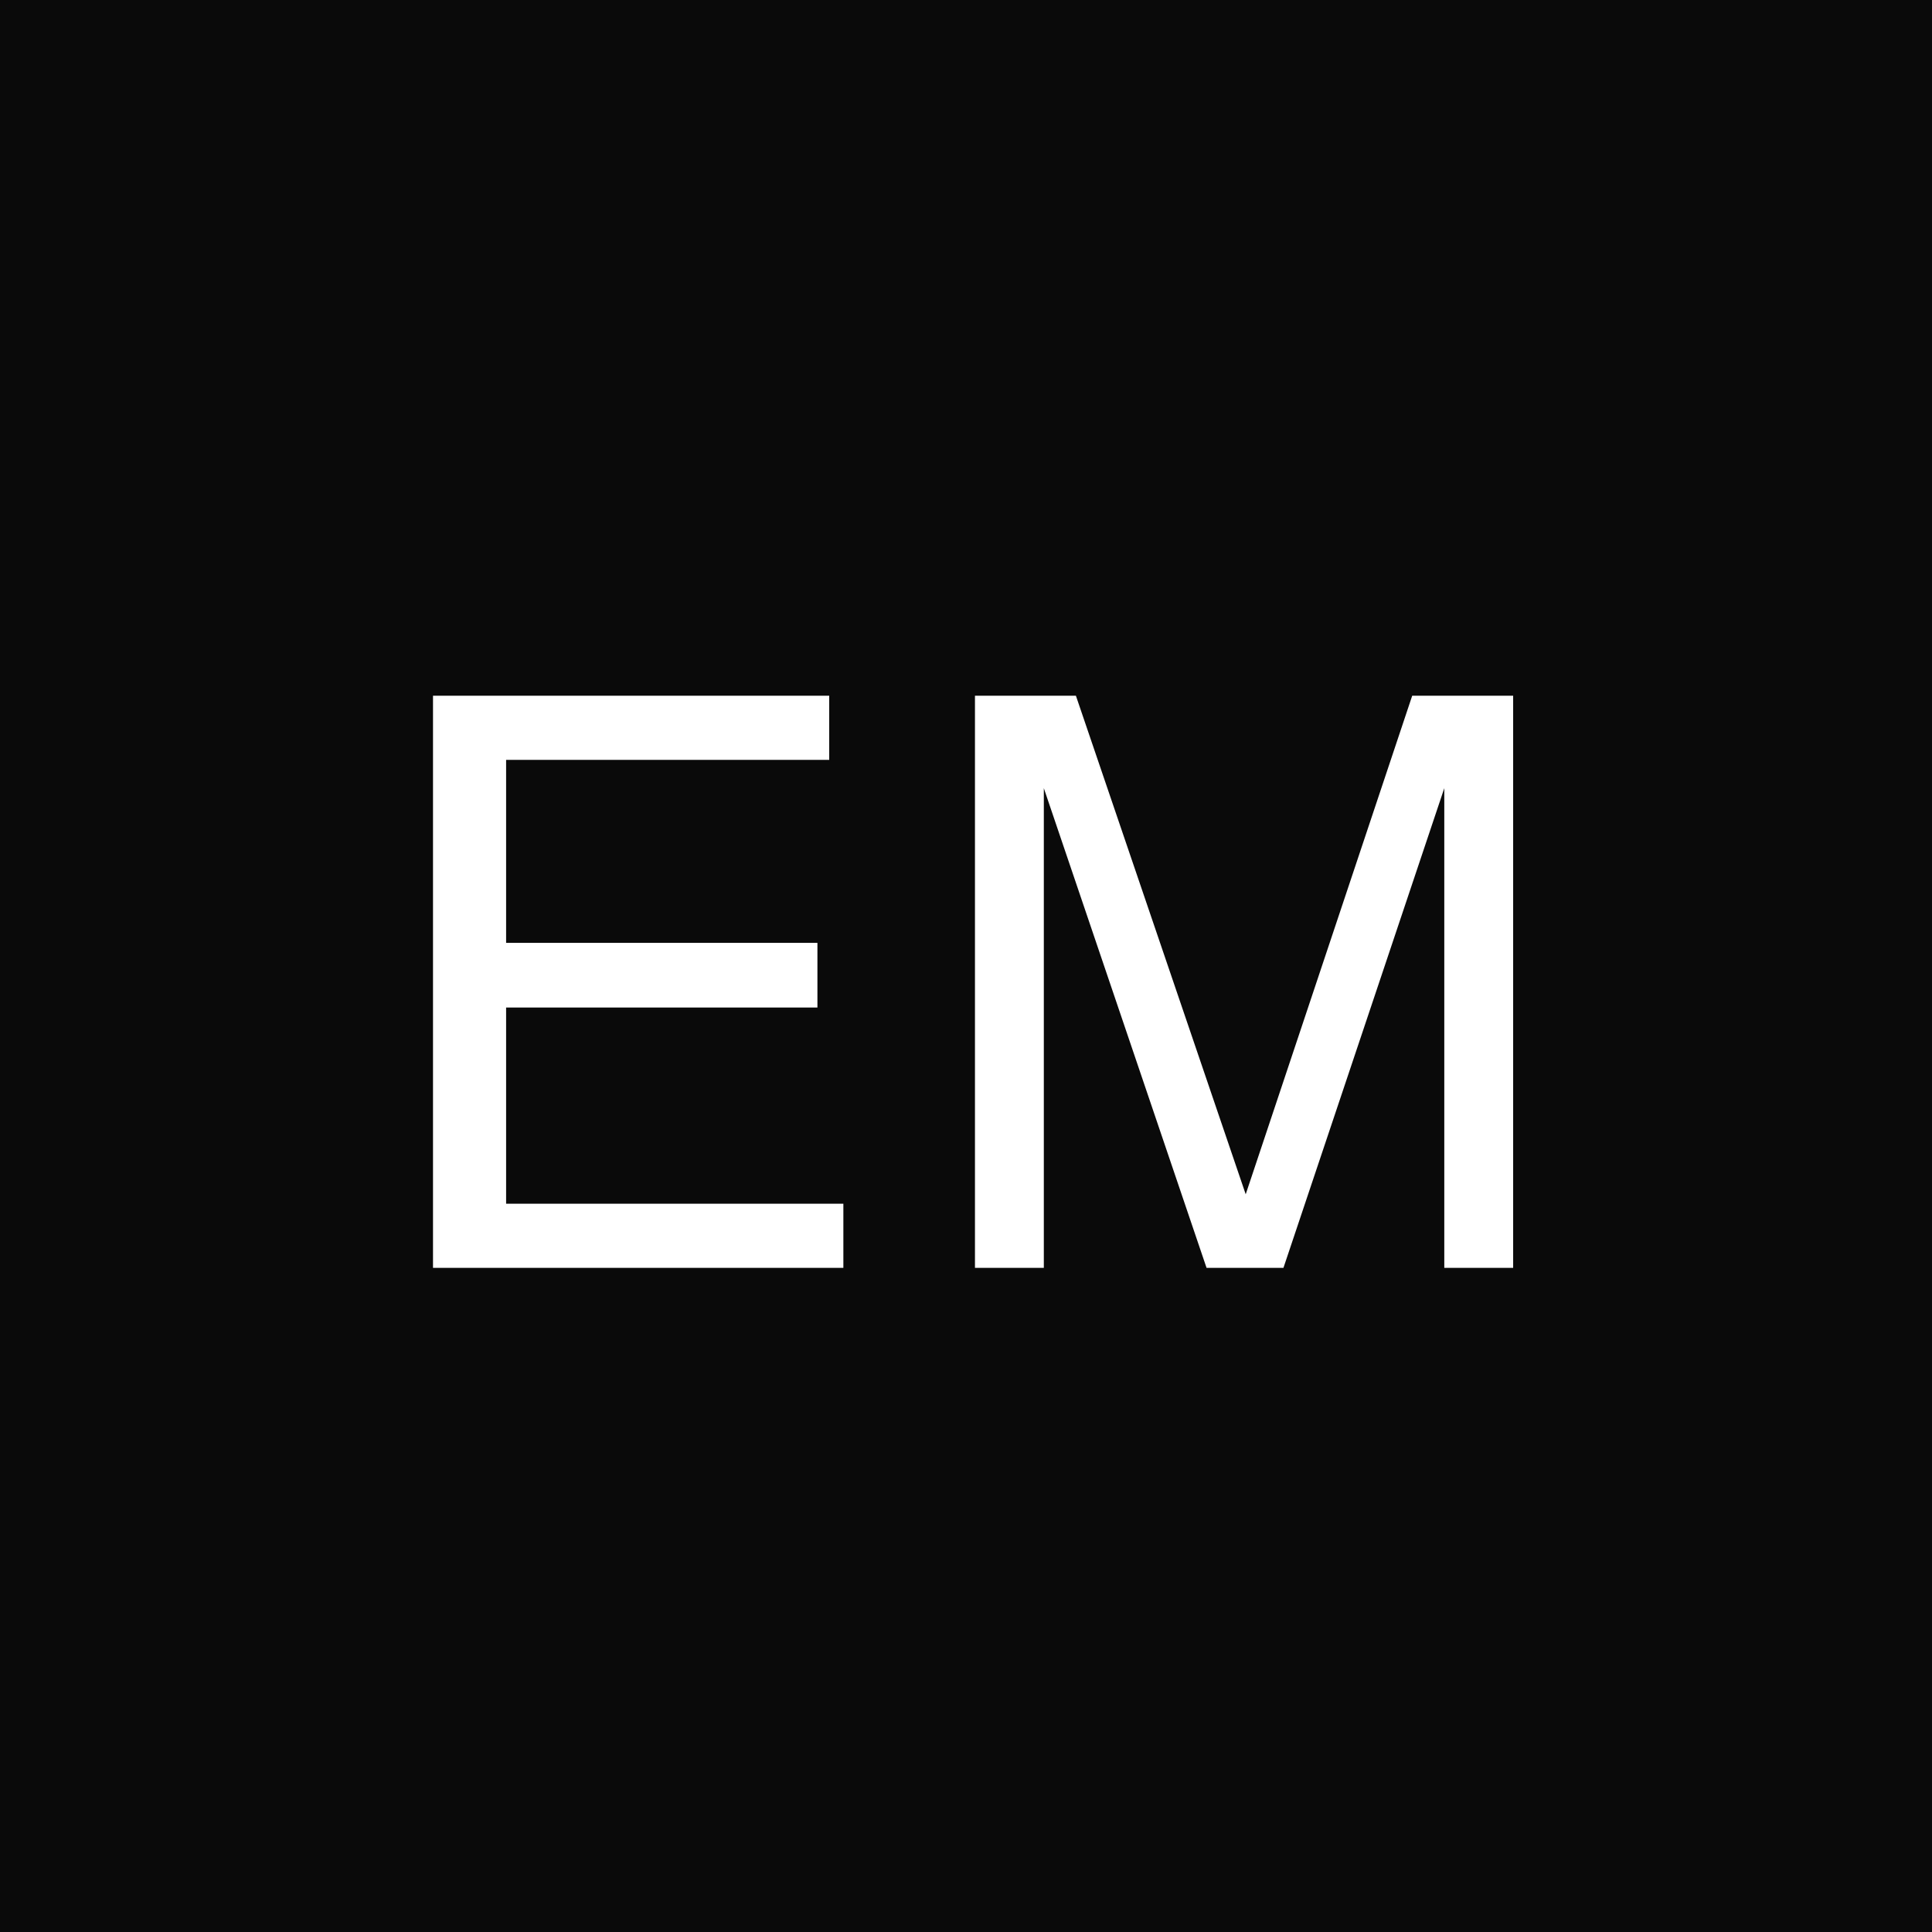
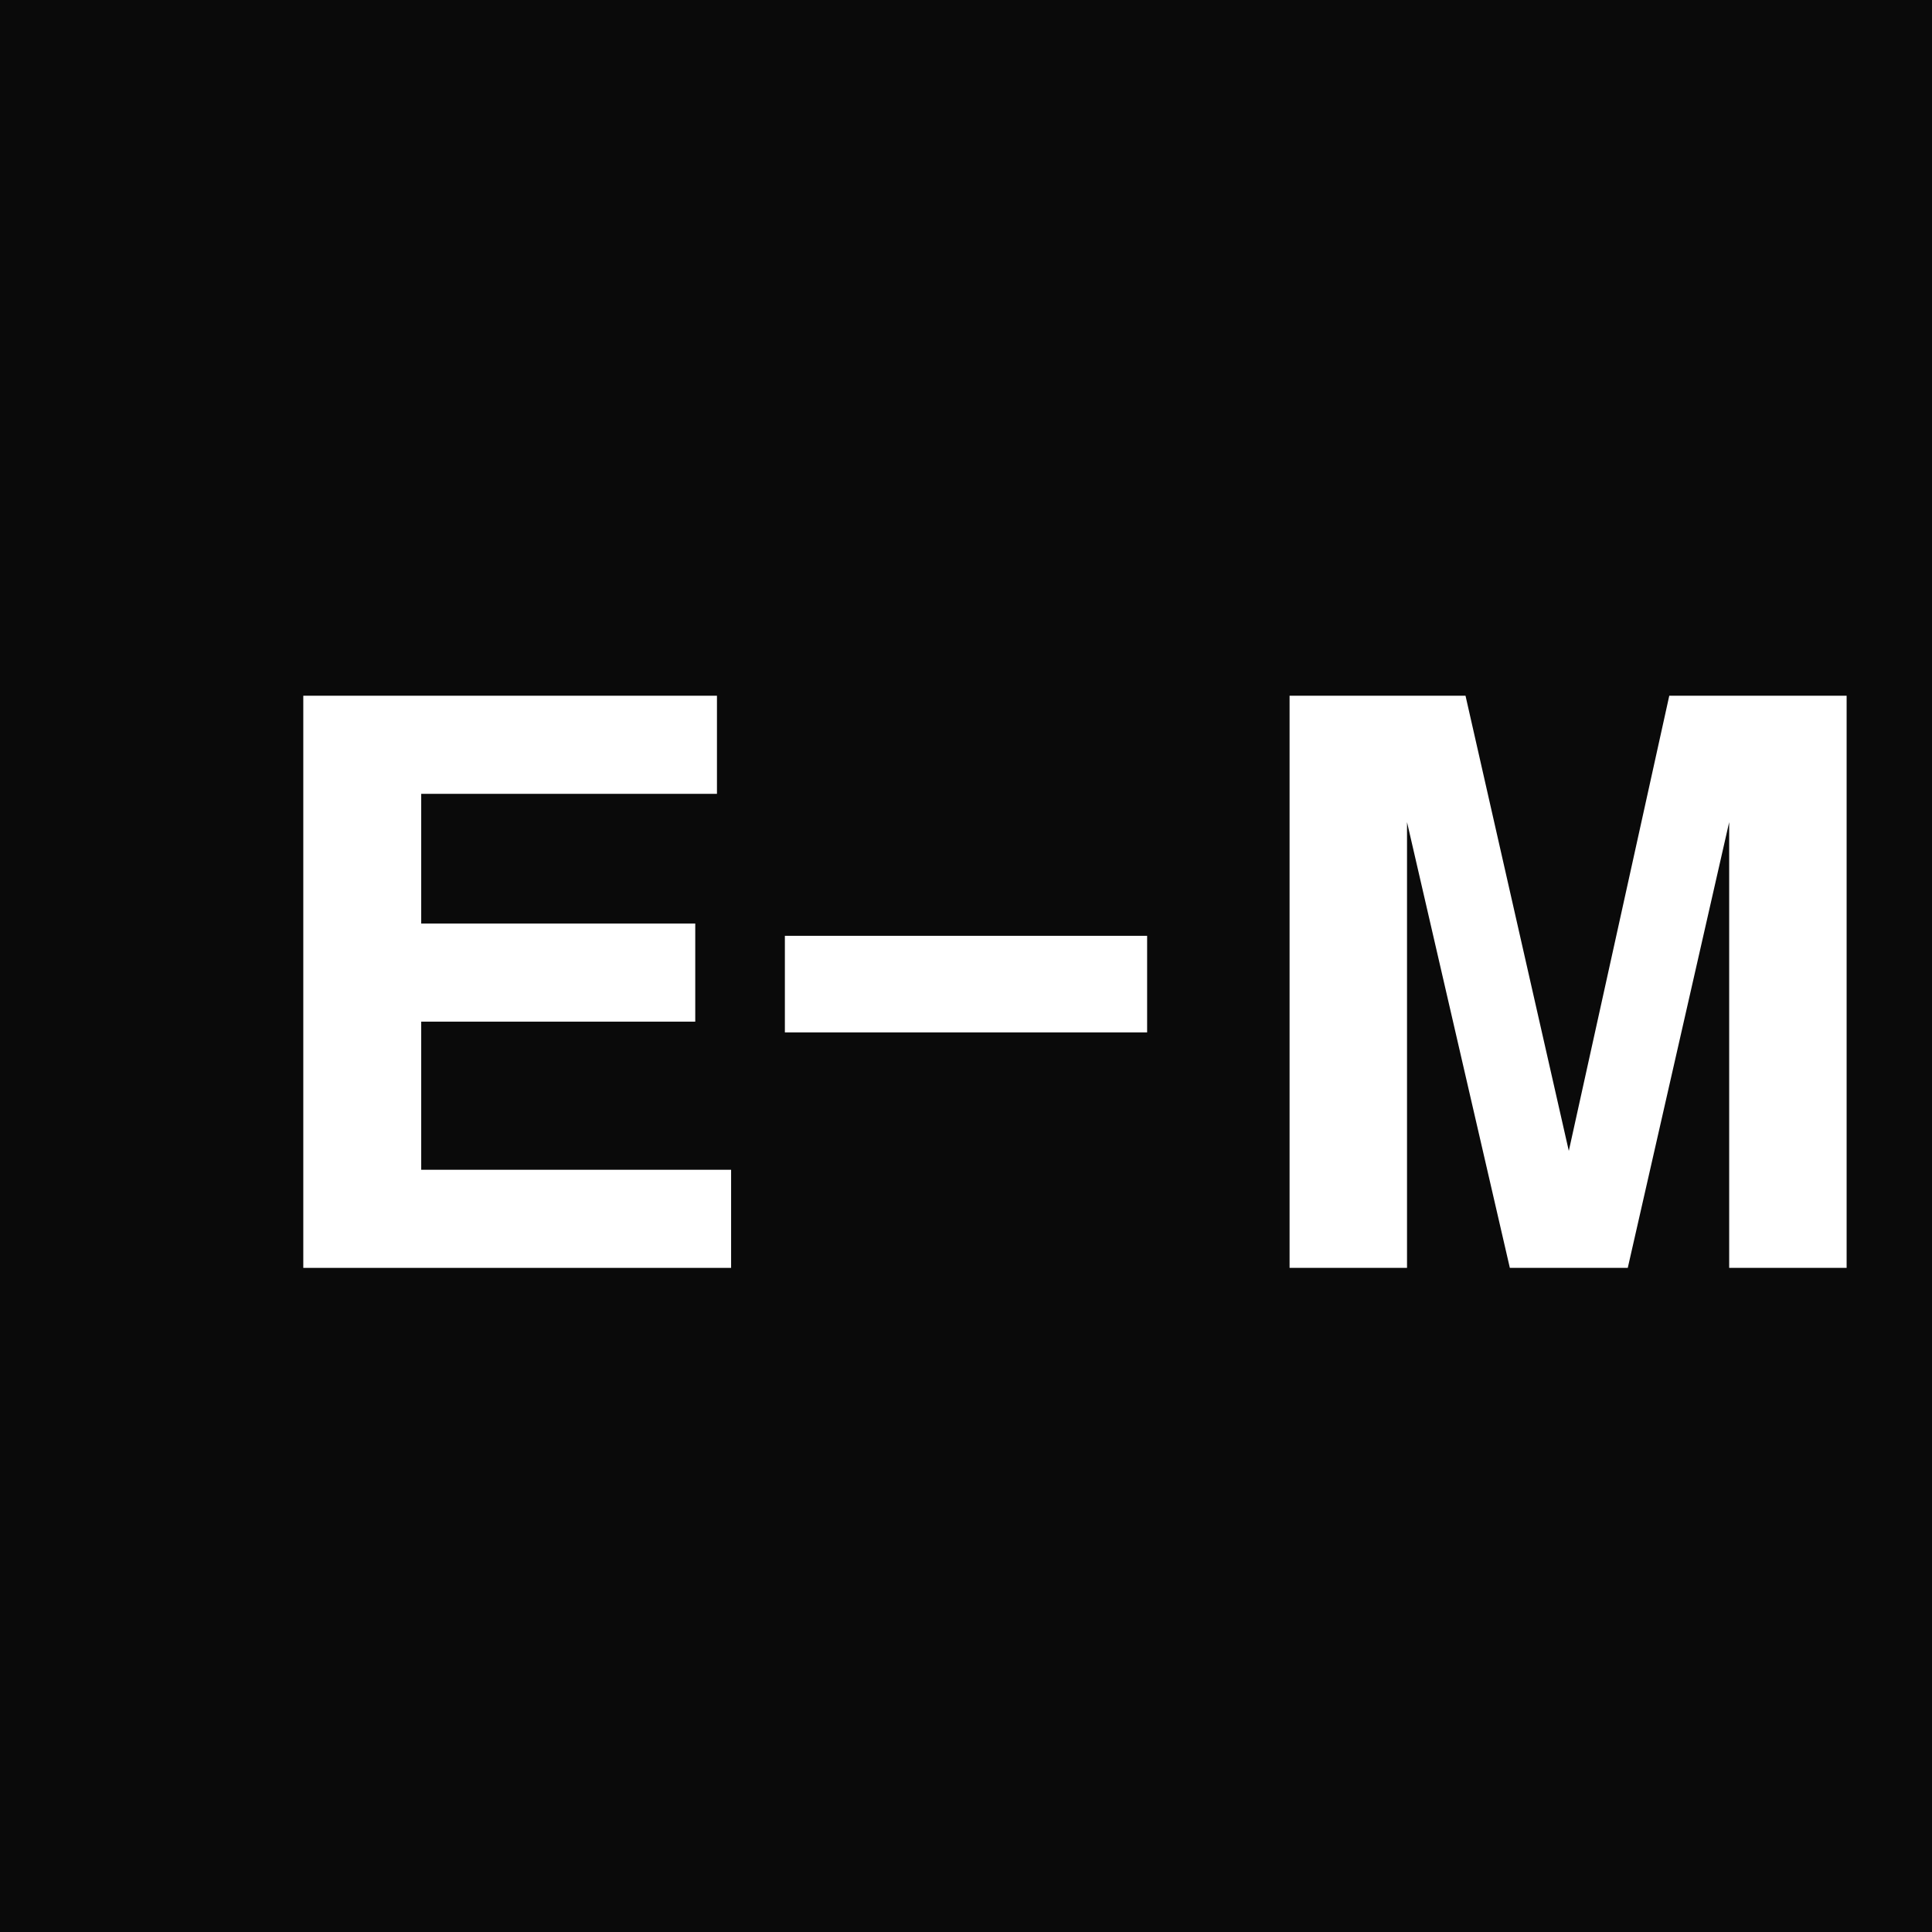
<svg xmlns="http://www.w3.org/2000/svg" viewBox="0 0 64 64">
  <rect width="64" height="64" fill="#0a0a0a" />
-   <text x="32" y="42" text-anchor="middle" font-family="Satoshi, Helvetica, Arial, sans-serif" font-size="26" font-weight="500" letter-spacing="1" fill="#ffffff">EM</text>
+   <g fill="#ffffff" font-family="Satoshi, Helvetica, Arial, sans-serif" font-weight="900" font-size="26">
+     <text x="8" y="42">E</text>
+     <rect x="26" y="31" width="12" height="3.2" />
+     <text x="41" y="42">M</text>
+   </g>
</svg>
